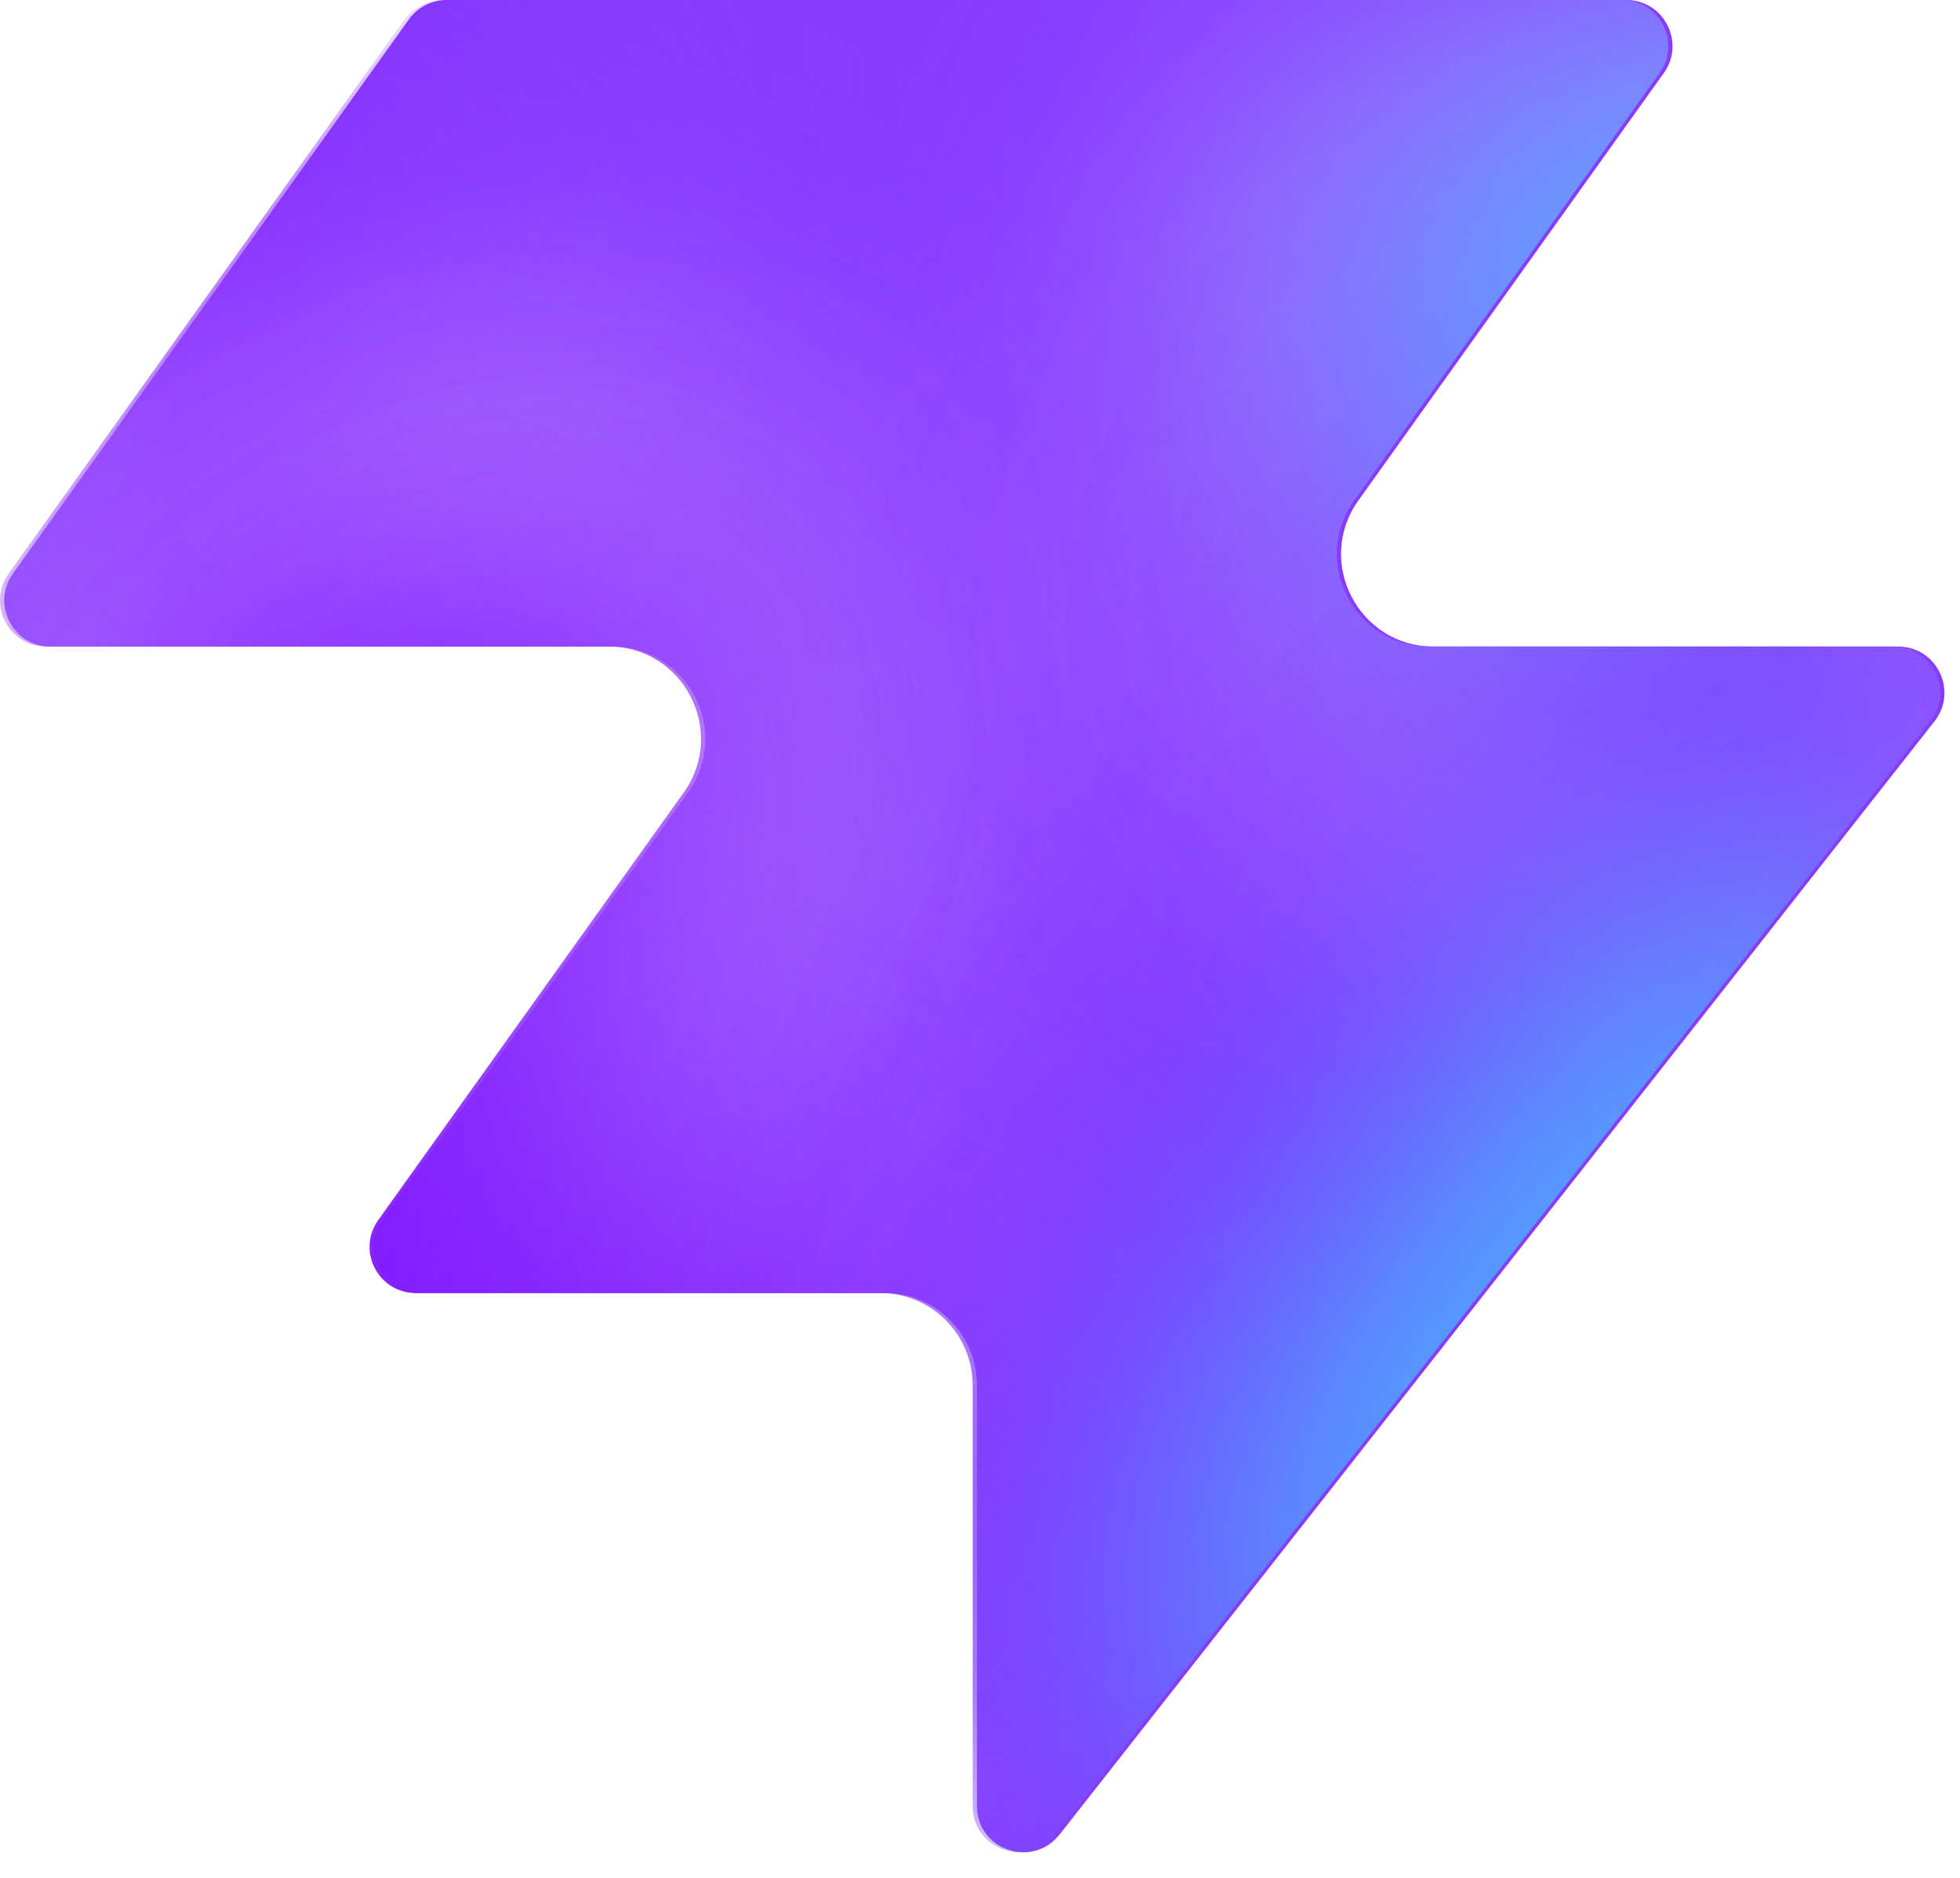
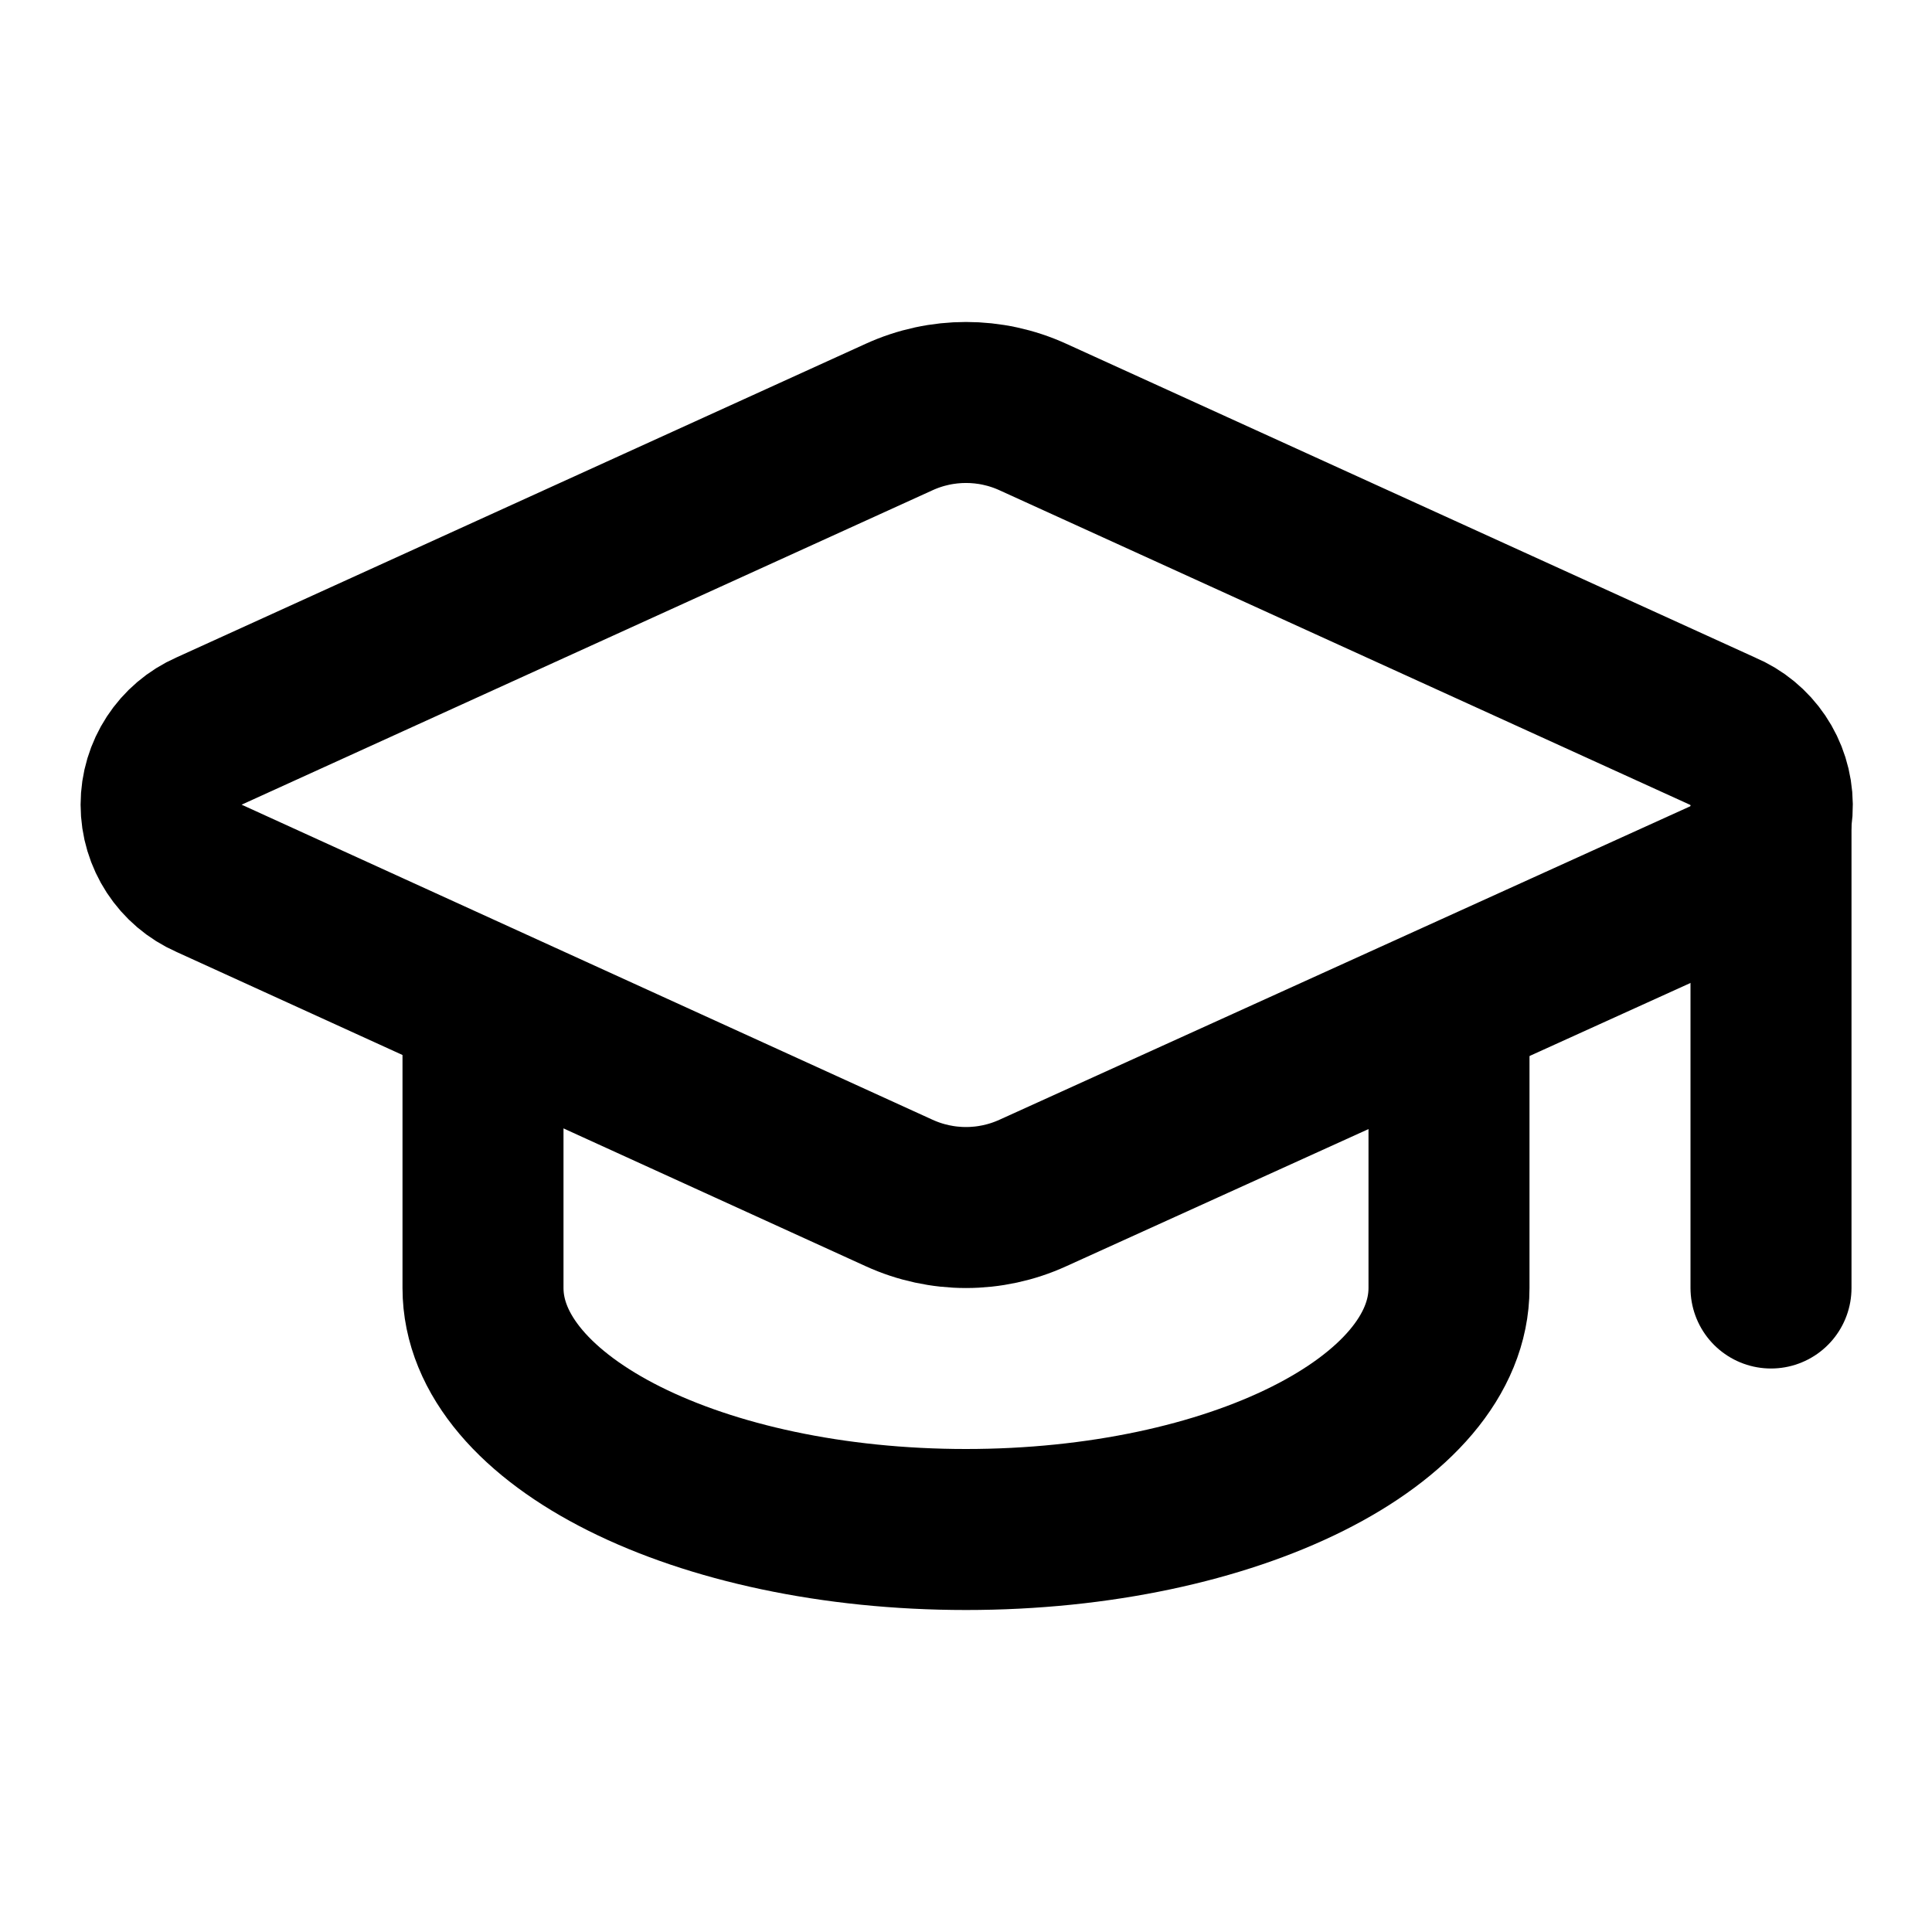
- <svg xmlns="http://www.w3.org/2000/svg" width="48" height="46" fill="none" viewBox="0 0 48 46">
-   <path fill="#863bff" d="M25.946 44.938c-.664.845-2.021.375-2.021-.698V33.937a2.26 2.26 0 0 0-2.262-2.262H10.287c-.92 0-1.456-1.04-.92-1.788l7.48-10.471c1.07-1.497 0-3.578-1.842-3.578H1.237c-.92 0-1.456-1.04-.92-1.788L10.013.474c.214-.297.556-.474.92-.474h28.894c.92 0 1.456 1.04.92 1.788l-7.48 10.471c-1.07 1.498 0 3.579 1.842 3.579h11.377c.943 0 1.473 1.088.89 1.83L25.947 44.94z" style="fill:#863bff;fill:color(display-p3 .525 .23 1);fill-opacity:1" />
-   <mask id="a" width="48" height="46" x="0" y="0" maskUnits="userSpaceOnUse" style="mask-type:alpha">
-     <path fill="#000" d="M25.842 44.938c-.664.844-2.021.375-2.021-.698V33.937a2.26 2.26 0 0 0-2.262-2.262H10.183c-.92 0-1.456-1.04-.92-1.788l7.48-10.471c1.07-1.498 0-3.579-1.842-3.579H1.133c-.92 0-1.456-1.04-.92-1.787L9.91.473c.214-.297.556-.474.92-.474h28.894c.92 0 1.456 1.04.92 1.788l-7.48 10.471c-1.07 1.498 0 3.578 1.842 3.578h11.377c.943 0 1.473 1.088.89 1.832L25.843 44.94z" style="fill:#000;fill-opacity:1" />
-   </mask>
-   <g mask="url(#a)">
-     <g filter="url(#b)">
-       <ellipse cx="5.508" cy="14.704" fill="#ede6ff" rx="5.508" ry="14.704" style="fill:#ede6ff;fill:color(display-p3 .927 .903 1);fill-opacity:1" transform="matrix(.00324 1 1 -.00324 -4.47 31.516)" />
-     </g>
-     <g filter="url(#c)">
-       <ellipse cx="10.399" cy="29.851" fill="#ede6ff" rx="10.399" ry="29.851" style="fill:#ede6ff;fill:color(display-p3 .927 .903 1);fill-opacity:1" transform="matrix(.00324 1 1 -.00324 -39.328 7.883)" />
-     </g>
-     <g filter="url(#d)">
-       <ellipse cx="5.508" cy="30.487" fill="#7e14ff" rx="5.508" ry="30.487" style="fill:#7e14ff;fill:color(display-p3 .492 .077 1);fill-opacity:1" transform="rotate(89.814 -25.913 -14.639)scale(1 -1)" />
-     </g>
-     <g filter="url(#e)">
-       <ellipse cx="5.508" cy="30.599" fill="#7e14ff" rx="5.508" ry="30.599" style="fill:#7e14ff;fill:color(display-p3 .492 .077 1);fill-opacity:1" transform="rotate(89.814 -32.644 -3.334)scale(1 -1)" />
-     </g>
-     <g filter="url(#f)">
-       <ellipse cx="5.508" cy="30.599" fill="#7e14ff" rx="5.508" ry="30.599" style="fill:#7e14ff;fill:color(display-p3 .492 .077 1);fill-opacity:1" transform="matrix(.00324 1 1 -.00324 -34.34 30.47)" />
-     </g>
-     <g filter="url(#g)">
-       <ellipse cx="14.072" cy="22.078" fill="#ede6ff" rx="14.072" ry="22.078" style="fill:#ede6ff;fill:color(display-p3 .927 .903 1);fill-opacity:1" transform="rotate(93.35 24.506 48.493)scale(-1 1)" />
-     </g>
-     <g filter="url(#h)">
-       <ellipse cx="3.47" cy="21.501" fill="#7e14ff" rx="3.47" ry="21.501" style="fill:#7e14ff;fill:color(display-p3 .492 .077 1);fill-opacity:1" transform="rotate(89.009 28.708 47.59)scale(-1 1)" />
-     </g>
-     <g filter="url(#i)">
-       <ellipse cx="3.47" cy="21.501" fill="#7e14ff" rx="3.47" ry="21.501" style="fill:#7e14ff;fill:color(display-p3 .492 .077 1);fill-opacity:1" transform="rotate(89.009 28.708 47.59)scale(-1 1)" />
-     </g>
-     <g filter="url(#j)">
-       <ellipse cx=".387" cy="8.972" fill="#7e14ff" rx="4.407" ry="29.108" style="fill:#7e14ff;fill:color(display-p3 .492 .077 1);fill-opacity:1" transform="rotate(39.51 .387 8.972)" />
-     </g>
-     <g filter="url(#k)">
-       <ellipse cx="47.523" cy="-6.092" fill="#7e14ff" rx="4.407" ry="29.108" style="fill:#7e14ff;fill:color(display-p3 .492 .077 1);fill-opacity:1" transform="rotate(37.892 47.523 -6.092)" />
-     </g>
-     <g filter="url(#l)">
-       <ellipse cx="41.412" cy="6.333" fill="#47bfff" rx="5.971" ry="9.665" style="fill:#47bfff;fill:color(display-p3 .28 .748 1);fill-opacity:1" transform="rotate(37.892 41.412 6.333)" />
-     </g>
-     <g filter="url(#m)">
-       <ellipse cx="-1.879" cy="38.332" fill="#7e14ff" rx="4.407" ry="29.108" style="fill:#7e14ff;fill:color(display-p3 .492 .077 1);fill-opacity:1" transform="rotate(37.892 -1.88 38.332)" />
-     </g>
-     <g filter="url(#n)">
-       <ellipse cx="-1.879" cy="38.332" fill="#7e14ff" rx="4.407" ry="29.108" style="fill:#7e14ff;fill:color(display-p3 .492 .077 1);fill-opacity:1" transform="rotate(37.892 -1.88 38.332)" />
-     </g>
-     <g filter="url(#o)">
-       <ellipse cx="35.651" cy="29.907" fill="#7e14ff" rx="4.407" ry="29.108" style="fill:#7e14ff;fill:color(display-p3 .492 .077 1);fill-opacity:1" transform="rotate(37.892 35.651 29.907)" />
-     </g>
-     <g filter="url(#p)">
-       <ellipse cx="38.418" cy="32.4" fill="#47bfff" rx="5.971" ry="15.297" style="fill:#47bfff;fill:color(display-p3 .28 .748 1);fill-opacity:1" transform="rotate(37.892 38.418 32.4)" />
-     </g>
-   </g>
-   <defs>
-     <filter id="b" width="60.045" height="41.654" x="-19.77" y="16.149" color-interpolation-filters="sRGB" filterUnits="userSpaceOnUse">
-       <feFlood flood-opacity="0" result="BackgroundImageFix" />
-       <feBlend in="SourceGraphic" in2="BackgroundImageFix" result="shape" />
-       <feGaussianBlur result="effect1_foregroundBlur_2002_17158" stdDeviation="7.659" />
-     </filter>
-     <filter id="c" width="90.34" height="51.437" x="-54.613" y="-7.533" color-interpolation-filters="sRGB" filterUnits="userSpaceOnUse">
-       <feFlood flood-opacity="0" result="BackgroundImageFix" />
-       <feBlend in="SourceGraphic" in2="BackgroundImageFix" result="shape" />
-       <feGaussianBlur result="effect1_foregroundBlur_2002_17158" stdDeviation="7.659" />
-     </filter>
-     <filter id="d" width="79.355" height="29.4" x="-49.64" y="2.03" color-interpolation-filters="sRGB" filterUnits="userSpaceOnUse">
-       <feFlood flood-opacity="0" result="BackgroundImageFix" />
-       <feBlend in="SourceGraphic" in2="BackgroundImageFix" result="shape" />
-       <feGaussianBlur result="effect1_foregroundBlur_2002_17158" stdDeviation="4.596" />
-     </filter>
-     <filter id="e" width="79.579" height="29.4" x="-45.045" y="20.029" color-interpolation-filters="sRGB" filterUnits="userSpaceOnUse">
-       <feFlood flood-opacity="0" result="BackgroundImageFix" />
-       <feBlend in="SourceGraphic" in2="BackgroundImageFix" result="shape" />
-       <feGaussianBlur result="effect1_foregroundBlur_2002_17158" stdDeviation="4.596" />
-     </filter>
-     <filter id="f" width="79.579" height="29.4" x="-43.513" y="21.178" color-interpolation-filters="sRGB" filterUnits="userSpaceOnUse">
-       <feFlood flood-opacity="0" result="BackgroundImageFix" />
-       <feBlend in="SourceGraphic" in2="BackgroundImageFix" result="shape" />
-       <feGaussianBlur result="effect1_foregroundBlur_2002_17158" stdDeviation="4.596" />
-     </filter>
-     <filter id="g" width="74.749" height="58.852" x="15.756" y="-17.901" color-interpolation-filters="sRGB" filterUnits="userSpaceOnUse">
-       <feFlood flood-opacity="0" result="BackgroundImageFix" />
-       <feBlend in="SourceGraphic" in2="BackgroundImageFix" result="shape" />
-       <feGaussianBlur result="effect1_foregroundBlur_2002_17158" stdDeviation="7.659" />
-     </filter>
-     <filter id="h" width="61.377" height="25.362" x="23.548" y="2.284" color-interpolation-filters="sRGB" filterUnits="userSpaceOnUse">
-       <feFlood flood-opacity="0" result="BackgroundImageFix" />
-       <feBlend in="SourceGraphic" in2="BackgroundImageFix" result="shape" />
-       <feGaussianBlur result="effect1_foregroundBlur_2002_17158" stdDeviation="4.596" />
-     </filter>
-     <filter id="i" width="61.377" height="25.362" x="23.548" y="2.284" color-interpolation-filters="sRGB" filterUnits="userSpaceOnUse">
-       <feFlood flood-opacity="0" result="BackgroundImageFix" />
-       <feBlend in="SourceGraphic" in2="BackgroundImageFix" result="shape" />
-       <feGaussianBlur result="effect1_foregroundBlur_2002_17158" stdDeviation="4.596" />
-     </filter>
-     <filter id="j" width="56.045" height="63.649" x="-27.636" y="-22.853" color-interpolation-filters="sRGB" filterUnits="userSpaceOnUse">
-       <feFlood flood-opacity="0" result="BackgroundImageFix" />
-       <feBlend in="SourceGraphic" in2="BackgroundImageFix" result="shape" />
-       <feGaussianBlur result="effect1_foregroundBlur_2002_17158" stdDeviation="4.596" />
-     </filter>
-     <filter id="k" width="54.814" height="64.646" x="20.116" y="-38.415" color-interpolation-filters="sRGB" filterUnits="userSpaceOnUse">
-       <feFlood flood-opacity="0" result="BackgroundImageFix" />
-       <feBlend in="SourceGraphic" in2="BackgroundImageFix" result="shape" />
-       <feGaussianBlur result="effect1_foregroundBlur_2002_17158" stdDeviation="4.596" />
-     </filter>
-     <filter id="l" width="33.541" height="35.313" x="24.641" y="-11.323" color-interpolation-filters="sRGB" filterUnits="userSpaceOnUse">
-       <feFlood flood-opacity="0" result="BackgroundImageFix" />
-       <feBlend in="SourceGraphic" in2="BackgroundImageFix" result="shape" />
-       <feGaussianBlur result="effect1_foregroundBlur_2002_17158" stdDeviation="4.596" />
-     </filter>
-     <filter id="m" width="54.814" height="64.646" x="-29.286" y="6.009" color-interpolation-filters="sRGB" filterUnits="userSpaceOnUse">
-       <feFlood flood-opacity="0" result="BackgroundImageFix" />
-       <feBlend in="SourceGraphic" in2="BackgroundImageFix" result="shape" />
-       <feGaussianBlur result="effect1_foregroundBlur_2002_17158" stdDeviation="4.596" />
-     </filter>
-     <filter id="n" width="54.814" height="64.646" x="-29.286" y="6.009" color-interpolation-filters="sRGB" filterUnits="userSpaceOnUse">
-       <feFlood flood-opacity="0" result="BackgroundImageFix" />
-       <feBlend in="SourceGraphic" in2="BackgroundImageFix" result="shape" />
-       <feGaussianBlur result="effect1_foregroundBlur_2002_17158" stdDeviation="4.596" />
-     </filter>
-     <filter id="o" width="54.814" height="64.646" x="8.244" y="-2.416" color-interpolation-filters="sRGB" filterUnits="userSpaceOnUse">
-       <feFlood flood-opacity="0" result="BackgroundImageFix" />
-       <feBlend in="SourceGraphic" in2="BackgroundImageFix" result="shape" />
-       <feGaussianBlur result="effect1_foregroundBlur_2002_17158" stdDeviation="4.596" />
-     </filter>
-     <filter id="p" width="39.409" height="43.623" x="18.713" y="10.588" color-interpolation-filters="sRGB" filterUnits="userSpaceOnUse">
-       <feFlood flood-opacity="0" result="BackgroundImageFix" />
-       <feBlend in="SourceGraphic" in2="BackgroundImageFix" result="shape" />
-       <feGaussianBlur result="effect1_foregroundBlur_2002_17158" stdDeviation="4.596" />
-     </filter>
-   </defs>
+ <svg xmlns="http://www.w3.org/2000/svg" width="24" height="24" viewBox="0 0 24 24" fill="none" stroke="currentColor" stroke-width="2" stroke-linecap="round" stroke-linejoin="round" class="lucide lucide-graduation-cap h-5 w-5" aria-hidden="true">
+   <path d="M21.42 10.922a1 1 0 0 0-.019-1.838L12.83 5.18a2 2 0 0 0-1.66 0L2.6 9.08a1 1 0 0 0 0 1.832l8.57 3.908a2 2 0 0 0 1.66 0z" />
+   <path d="M22 10v6" />
+   <path d="M6 12.5V16a6 3 0 0 0 12 0v-3.5" />
</svg>
